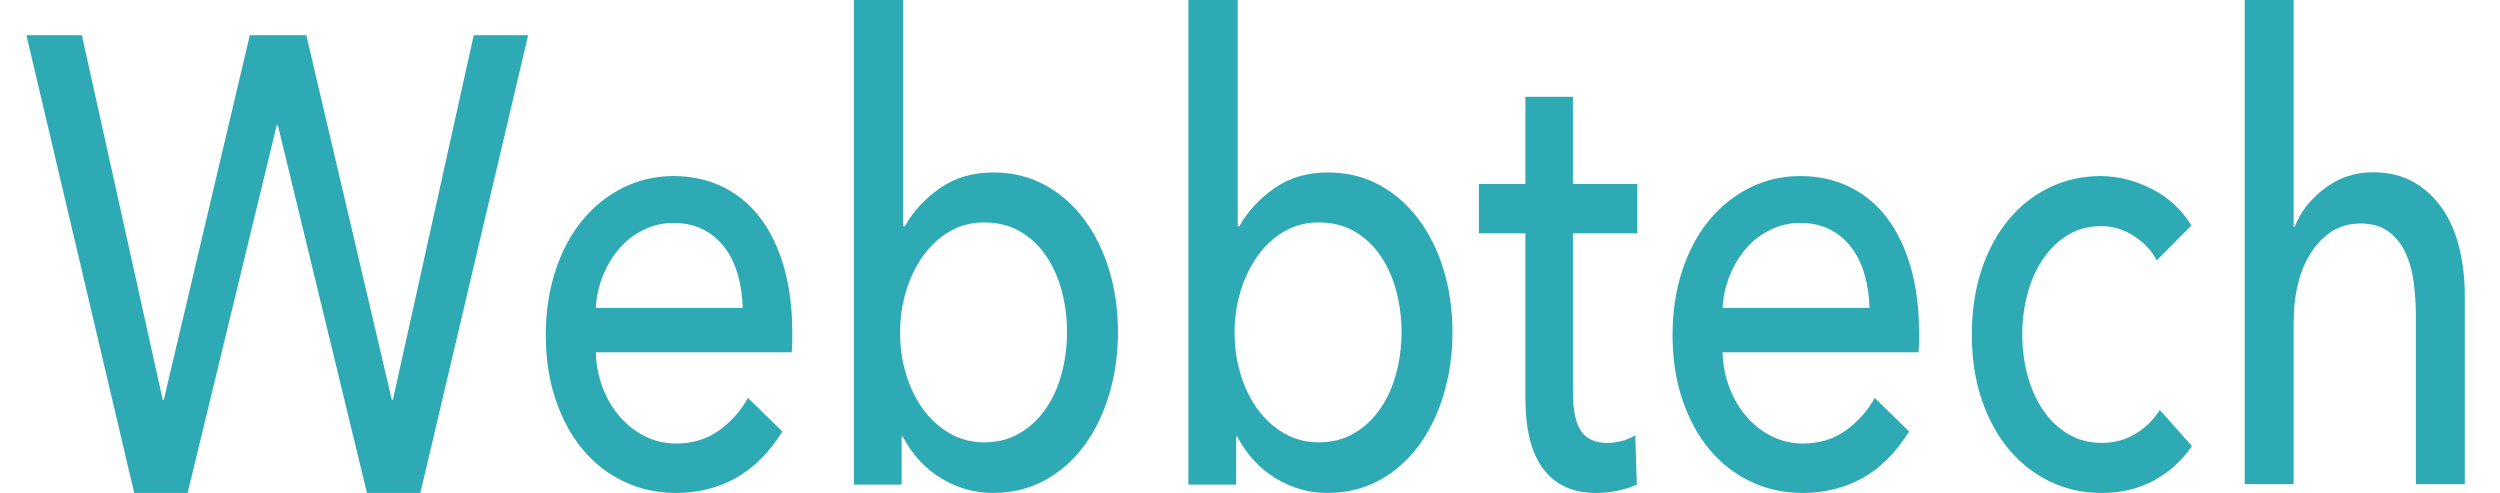
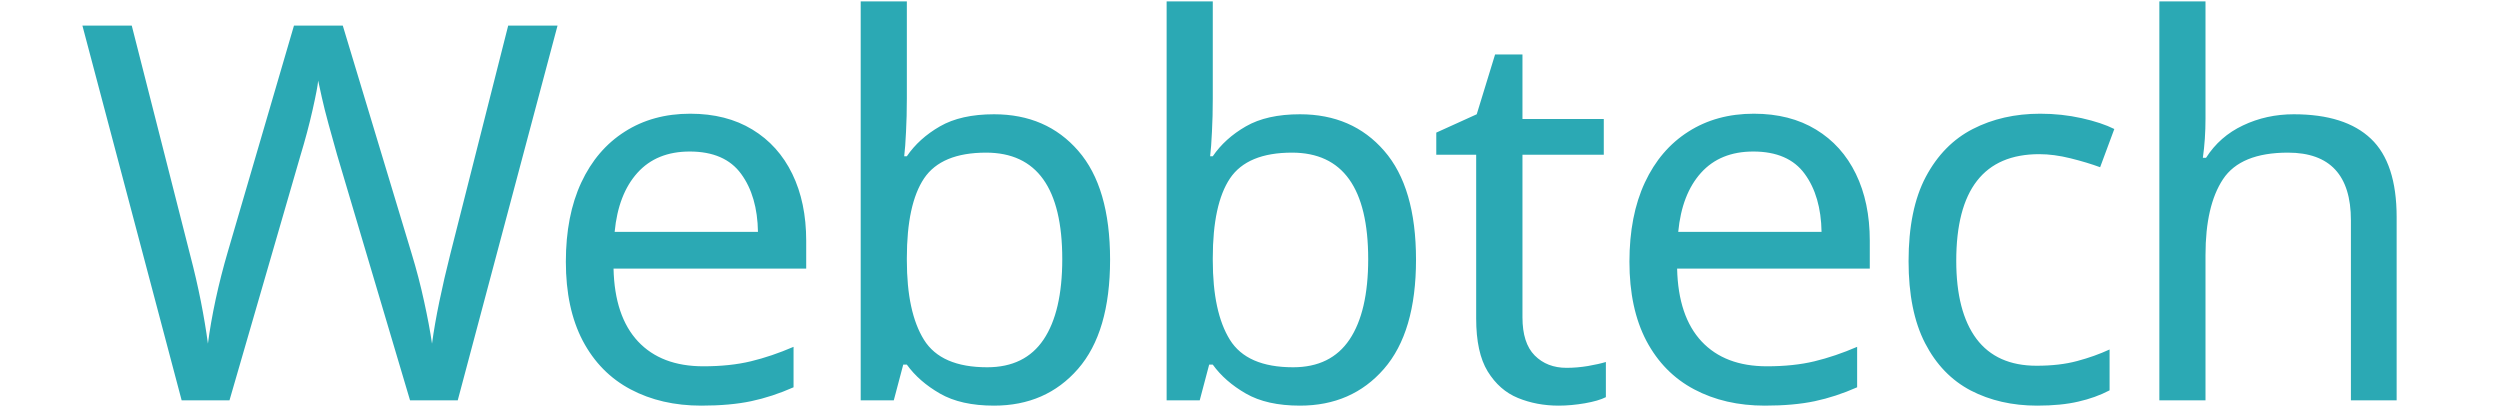
- <svg xmlns="http://www.w3.org/2000/svg" width="284px" height="56px" viewBox="0 0 284 56" version="1.1">
-   <g id="Logo-2-Copy" stroke="none" stroke-width="1" fill="none" fill-rule="evenodd" fill-opacity="0.984">
-     <g id="Webbtech" transform="translate(3, 0)" fill="#2BA9B4" fill-rule="nonzero">
-       <polygon id="Path" points="15.487 45.424 15.604 45.424 25.379 4 31.798 4 41.513 45.424 41.631 45.424 50.817 4 57 4 44.752 56 38.687 56 28.559 14.209 28.441 14.209 18.313 56 12.248 56 0 4 6.301 4" />
-       <path d="M81.376,34.976 C81.337,33.632 81.149,32.372 80.814,31.196 C80.479,30.02 79.985,29 79.334,28.136 C78.683,27.272 77.874,26.588 76.907,26.084 C75.94,25.58 74.805,25.328 73.503,25.328 C72.319,25.328 71.204,25.58 70.159,26.084 C69.113,26.588 68.205,27.272 67.436,28.136 C66.666,29 66.035,30.02 65.541,31.196 C65.048,32.372 64.762,33.632 64.683,34.976 L81.376,34.976 Z M87,37.712 C87,38.096 87,38.48 87,38.864 C87,39.248 86.98,39.632 86.941,40.016 L64.683,40.016 C64.722,41.456 64.989,42.812 65.482,44.084 C65.975,45.356 66.636,46.46 67.465,47.396 C68.294,48.332 69.251,49.064 70.336,49.592 C71.421,50.12 72.576,50.384 73.799,50.384 C75.693,50.384 77.331,49.88 78.712,48.872 C80.094,47.864 81.179,46.64 81.968,45.2 L85.875,49.016 C84.376,51.416 82.61,53.18 80.577,54.308 C78.545,55.436 76.285,56 73.799,56 C71.668,56 69.695,55.568 67.879,54.704 C66.064,53.84 64.505,52.628 63.203,51.068 C61.901,49.508 60.875,47.624 60.125,45.416 C59.375,43.208 59,40.76 59,38.072 C59,35.432 59.365,32.996 60.095,30.764 C60.825,28.532 61.841,26.624 63.144,25.04 C64.446,23.456 65.985,22.22 67.761,21.332 C69.537,20.444 71.451,20 73.503,20 C75.555,20 77.42,20.408 79.097,21.224 C80.774,22.04 82.195,23.216 83.359,24.752 C84.524,26.288 85.421,28.148 86.053,30.332 C86.684,32.516 87,34.976 87,37.712 Z" id="Shape" />
-       <path d="M99.427,49.592 L99.427,55.053 L94,55.053 L94,0 L99.606,0 L99.606,25.706 L99.785,25.706 C100.74,24.007 102.072,22.563 103.781,21.373 C105.491,20.184 107.519,19.589 109.865,19.589 C111.972,19.589 113.891,20.05 115.62,20.973 C117.35,21.895 118.841,23.182 120.093,24.832 C121.346,26.483 122.31,28.413 122.986,30.622 C123.662,32.831 124,35.197 124,37.722 C124,40.246 123.662,42.625 122.986,44.858 C122.31,47.091 121.356,49.033 120.123,50.684 C118.891,52.335 117.4,53.633 115.65,54.58 C113.901,55.527 111.932,56 109.746,56 C107.718,56 105.789,55.454 103.96,54.362 C102.131,53.269 100.66,51.679 99.547,49.592 L99.427,49.592 Z M118.215,37.722 C118.215,36.12 118.016,34.566 117.618,33.061 C117.221,31.556 116.624,30.221 115.829,29.056 C115.034,27.891 114.05,26.968 112.877,26.289 C111.704,25.609 110.342,25.269 108.791,25.269 C107.36,25.269 106.058,25.609 104.885,26.289 C103.712,26.968 102.708,27.891 101.873,29.056 C101.038,30.221 100.392,31.556 99.934,33.061 C99.477,34.566 99.249,36.144 99.249,37.795 C99.249,39.445 99.477,41.023 99.934,42.528 C100.392,44.033 101.038,45.356 101.873,46.497 C102.708,47.638 103.712,48.548 104.885,49.228 C106.058,49.907 107.36,50.247 108.791,50.247 C110.342,50.247 111.704,49.895 112.877,49.191 C114.05,48.487 115.034,47.553 115.829,46.388 C116.624,45.222 117.221,43.887 117.618,42.382 C118.016,40.877 118.215,39.324 118.215,37.722 Z" id="Shape" />
-       <path d="M137.427,49.592 L137.427,55.053 L132,55.053 L132,0 L137.606,0 L137.606,25.706 L137.785,25.706 C138.74,24.007 140.072,22.563 141.781,21.373 C143.491,20.184 145.519,19.589 147.865,19.589 C149.972,19.589 151.891,20.05 153.62,20.973 C155.35,21.895 156.841,23.182 158.093,24.832 C159.346,26.483 160.31,28.413 160.986,30.622 C161.662,32.831 162,35.197 162,37.722 C162,40.246 161.662,42.625 160.986,44.858 C160.31,47.091 159.356,49.033 158.123,50.684 C156.891,52.335 155.4,53.633 153.65,54.58 C151.901,55.527 149.932,56 147.746,56 C145.718,56 143.789,55.454 141.96,54.362 C140.131,53.269 138.66,51.679 137.547,49.592 L137.427,49.592 Z M156.215,37.722 C156.215,36.12 156.016,34.566 155.618,33.061 C155.221,31.556 154.624,30.221 153.829,29.056 C153.034,27.891 152.05,26.968 150.877,26.289 C149.704,25.609 148.342,25.269 146.791,25.269 C145.36,25.269 144.058,25.609 142.885,26.289 C141.712,26.968 140.708,27.891 139.873,29.056 C139.038,30.221 138.392,31.556 137.934,33.061 C137.477,34.566 137.249,36.144 137.249,37.795 C137.249,39.445 137.477,41.023 137.934,42.528 C138.392,44.033 139.038,45.356 139.873,46.497 C140.708,47.638 141.712,48.548 142.885,49.228 C144.058,49.907 145.36,50.247 146.791,50.247 C148.342,50.247 149.704,49.895 150.877,49.191 C152.05,48.487 153.034,47.553 153.829,46.388 C154.624,45.222 155.221,43.887 155.618,42.382 C156.016,40.877 156.215,39.324 156.215,37.722 Z" id="Shape" />
-       <path d="M183,26.51 L175.684,26.51 L175.684,44.495 C175.684,46.583 175.994,48.075 176.613,48.973 C177.232,49.871 178.219,50.32 179.574,50.32 C180.077,50.32 180.619,50.248 181.2,50.102 C181.781,49.956 182.303,49.738 182.768,49.447 L182.942,55.053 C182.284,55.345 181.558,55.575 180.765,55.745 C179.971,55.915 179.148,56 178.297,56 C175.703,56 173.719,55.102 172.345,53.306 C170.971,51.51 170.284,48.816 170.284,45.223 L170.284,26.51 L165,26.51 L165,20.903 L170.284,20.903 L170.284,11 L175.684,11 L175.684,20.903 L183,20.903 L183,26.51 Z" id="Path" />
-       <path d="M209.376,34.976 C209.337,33.632 209.149,32.372 208.814,31.196 C208.479,30.02 207.985,29 207.334,28.136 C206.683,27.272 205.874,26.588 204.907,26.084 C203.94,25.58 202.805,25.328 201.503,25.328 C200.319,25.328 199.204,25.58 198.159,26.084 C197.113,26.588 196.205,27.272 195.436,28.136 C194.666,29 194.035,30.02 193.541,31.196 C193.048,32.372 192.762,33.632 192.683,34.976 L209.376,34.976 Z M215,37.712 C215,38.096 215,38.48 215,38.864 C215,39.248 214.98,39.632 214.941,40.016 L192.683,40.016 C192.722,41.456 192.989,42.812 193.482,44.084 C193.975,45.356 194.636,46.46 195.465,47.396 C196.294,48.332 197.251,49.064 198.336,49.592 C199.421,50.12 200.576,50.384 201.799,50.384 C203.693,50.384 205.331,49.88 206.712,48.872 C208.094,47.864 209.179,46.64 209.968,45.2 L213.875,49.016 C212.376,51.416 210.61,53.18 208.577,54.308 C206.545,55.436 204.285,56 201.799,56 C199.668,56 197.695,55.568 195.879,54.704 C194.064,53.84 192.505,52.628 191.203,51.068 C189.901,49.508 188.875,47.624 188.125,45.416 C187.375,43.208 187,40.76 187,38.072 C187,35.432 187.365,32.996 188.095,30.764 C188.825,28.532 189.841,26.624 191.144,25.04 C192.446,23.456 193.985,22.22 195.761,21.332 C197.537,20.444 199.451,20 201.503,20 C203.555,20 205.42,20.408 207.097,21.224 C208.774,22.04 210.195,23.216 211.359,24.752 C212.524,26.288 213.421,28.148 214.053,30.332 C214.684,32.516 215,34.976 215,37.712 Z" id="Shape" />
-       <path d="M242.007,29.576 C241.428,28.472 240.56,27.548 239.403,26.804 C238.245,26.06 237.011,25.688 235.699,25.688 C234.272,25.688 233.008,26.024 231.909,26.696 C230.809,27.368 229.873,28.268 229.102,29.396 C228.33,30.524 227.742,31.832 227.337,33.32 C226.932,34.808 226.729,36.368 226.729,38 C226.729,39.632 226.932,41.192 227.337,42.68 C227.742,44.168 228.33,45.476 229.102,46.604 C229.873,47.732 230.819,48.632 231.938,49.304 C233.056,49.976 234.329,50.312 235.757,50.312 C237.146,50.312 238.409,49.976 239.547,49.304 C240.686,48.632 241.621,47.72 242.354,46.568 L246,50.672 C244.843,52.352 243.396,53.66 241.66,54.596 C239.924,55.532 237.956,56 235.757,56 C233.635,56 231.677,55.568 229.883,54.704 C228.089,53.84 226.536,52.628 225.225,51.068 C223.913,49.508 222.881,47.624 222.128,45.416 C221.376,43.208 221,40.736 221,38 C221,35.312 221.367,32.864 222.1,30.656 C222.833,28.448 223.855,26.552 225.167,24.968 C226.478,23.384 228.031,22.16 229.825,21.296 C231.619,20.432 233.558,20 235.641,20 C237.57,20 239.49,20.48 241.399,21.44 C243.309,22.4 244.823,23.792 245.942,25.616 L242.007,29.576 Z" id="Path" />
-       <path d="M257.674,25.754 C258.344,24.056 259.486,22.601 261.102,21.389 C262.717,20.176 264.53,19.57 266.539,19.57 C268.351,19.57 269.908,19.946 271.208,20.698 C272.508,21.45 273.592,22.456 274.459,23.717 C275.325,24.978 275.966,26.457 276.379,28.155 C276.793,29.852 277,31.671 277,33.611 L277,55 L271.444,55 L271.444,35.939 C271.444,34.533 271.356,33.199 271.178,31.938 C271.001,30.677 270.676,29.561 270.203,28.591 C269.73,27.621 269.09,26.845 268.283,26.263 C267.475,25.681 266.421,25.39 265.121,25.39 C262.914,25.39 261.102,26.421 259.683,28.482 C258.265,30.543 257.556,33.296 257.556,36.739 L257.556,55 L252,55 L252,0 L257.556,0 L257.556,25.754 L257.674,25.754 Z" id="Path" />
-     </g>
+ <svg xmlns="http://www.w3.org/2000/svg" width="281px" height="46px" viewBox="0 0 281 46" version="1.1">
+   <g id="Logo-2-Copy" stroke="none" stroke-width="1" fill="none" fill-rule="evenodd" font-family="AvenirNext-DemiBold, Avenir Next" font-size="59" font-weight="500" letter-spacing="-1.9">
+     <text id="Webbtech" fill="#2BA9B4">
+       <tspan x="8.559" y="45">Webbtech</tspan>
+     </text>
  </g>
</svg>
